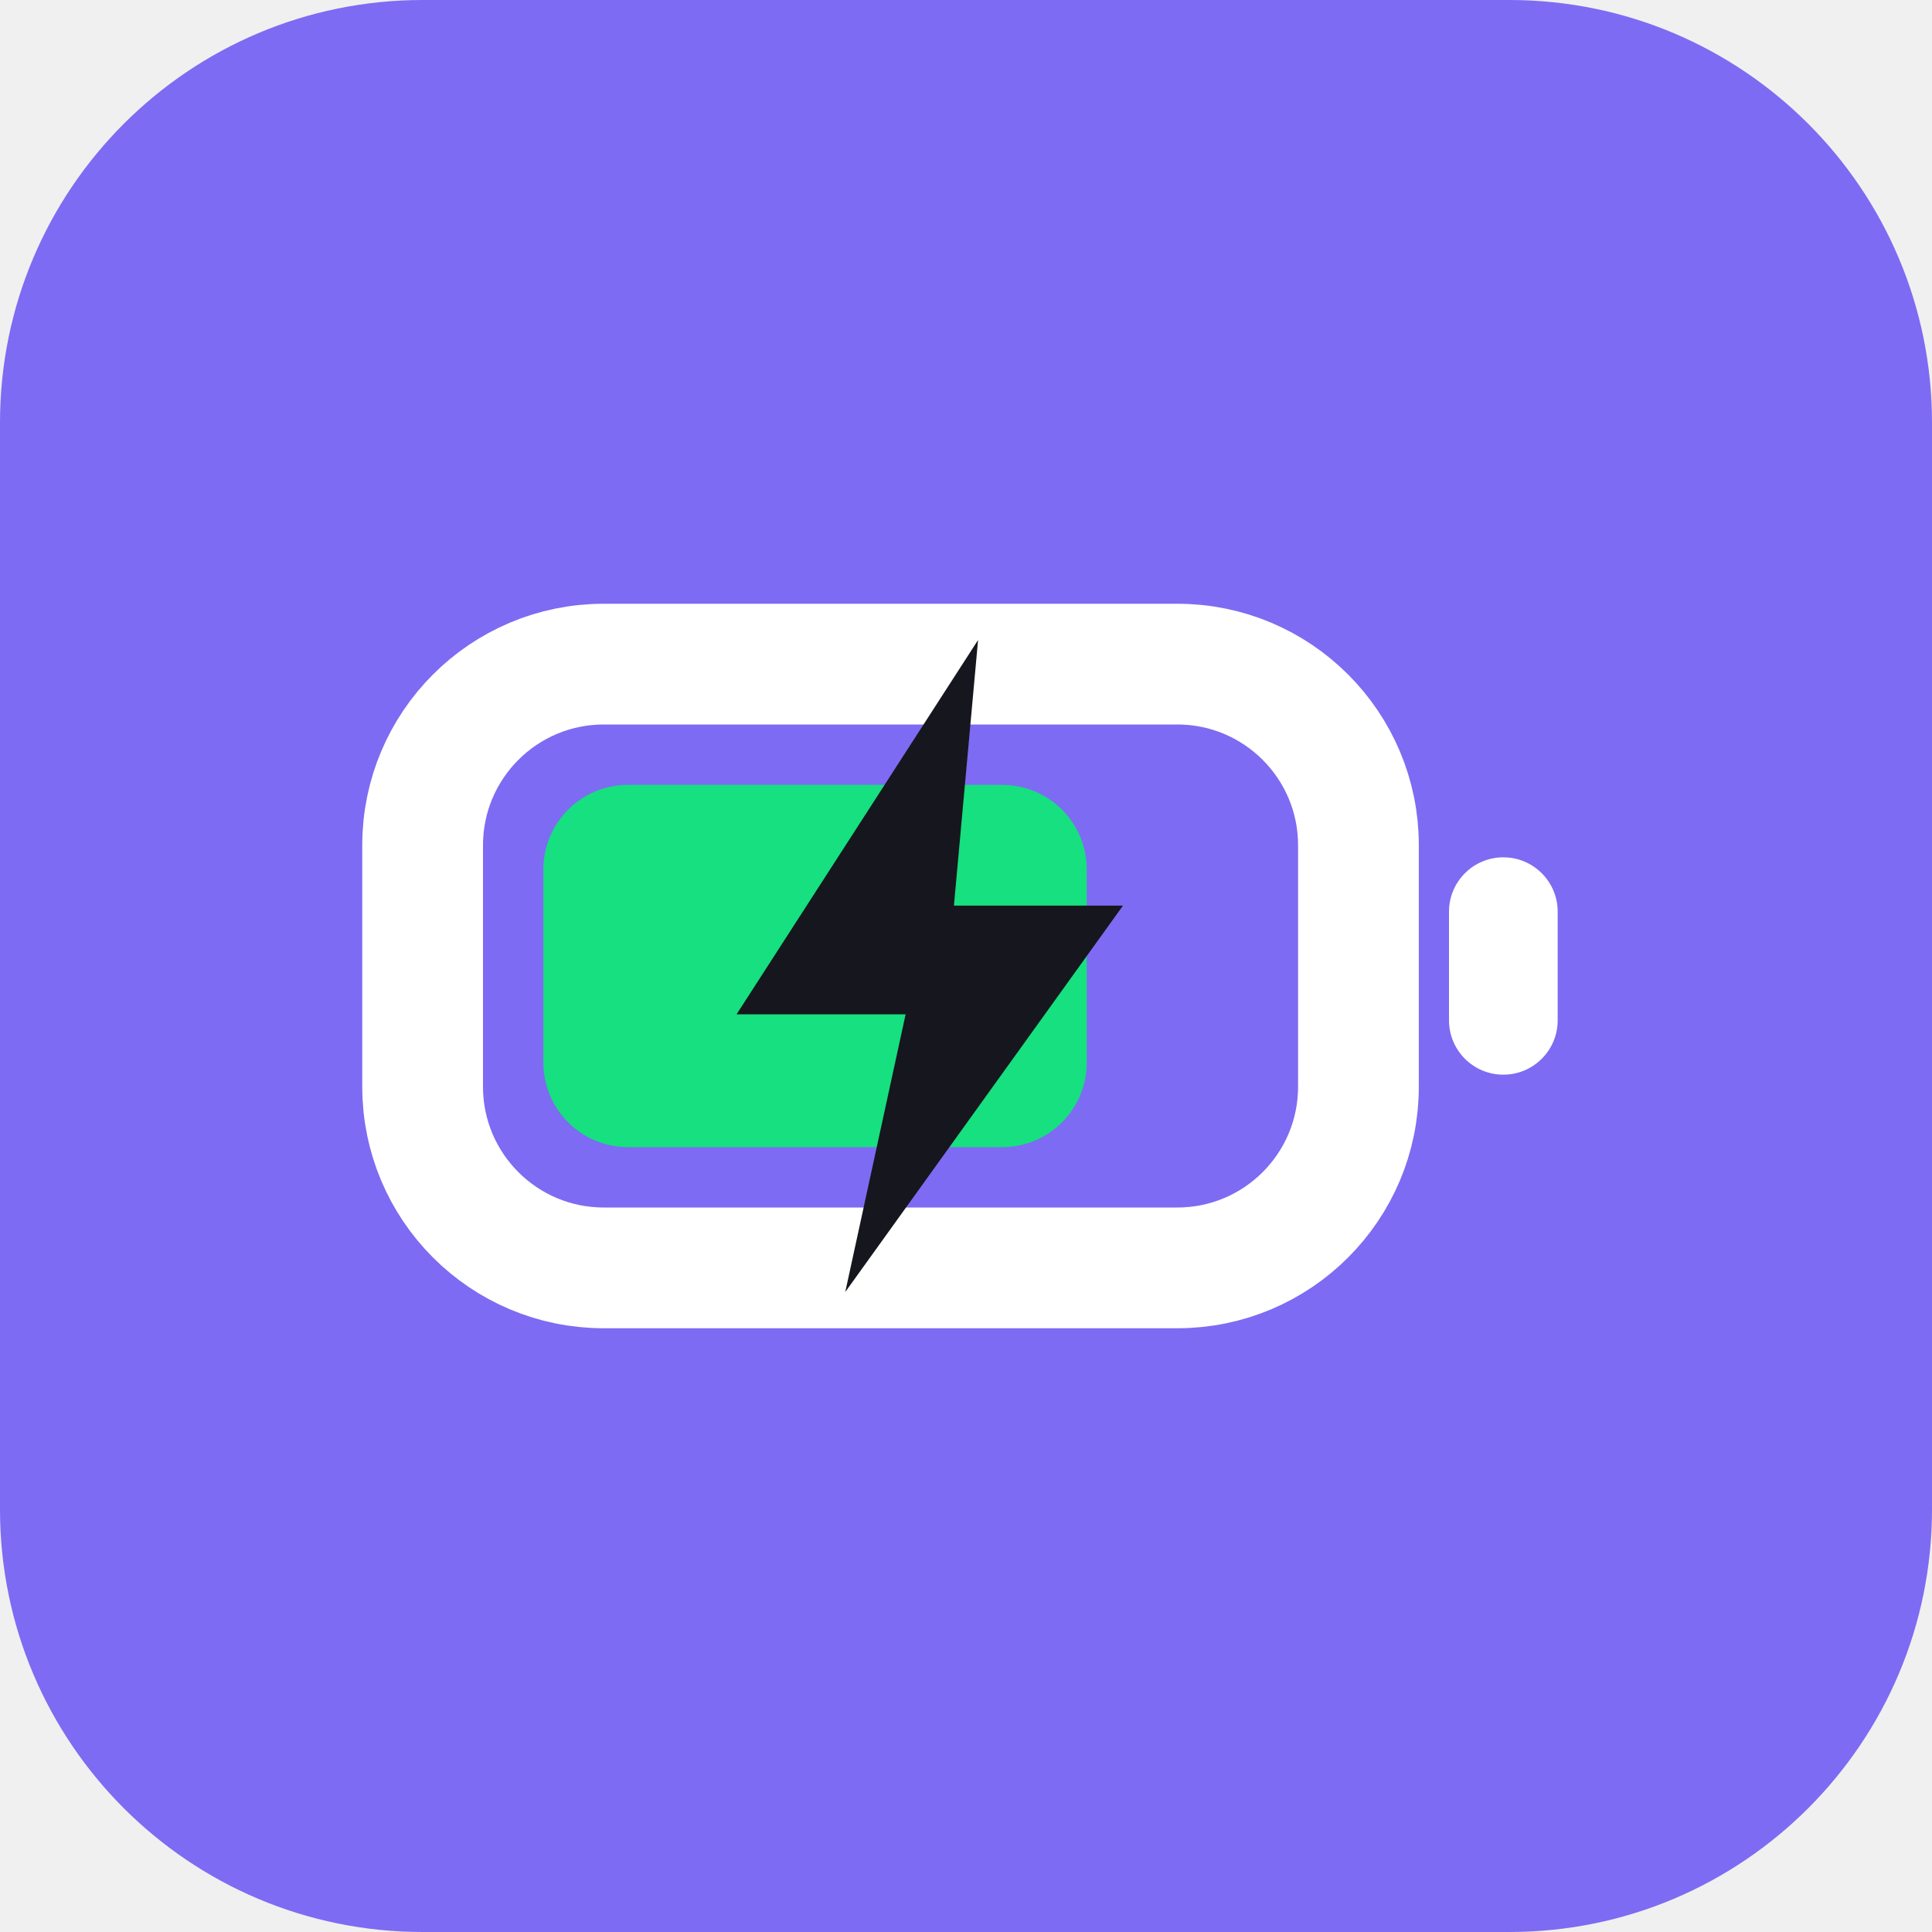
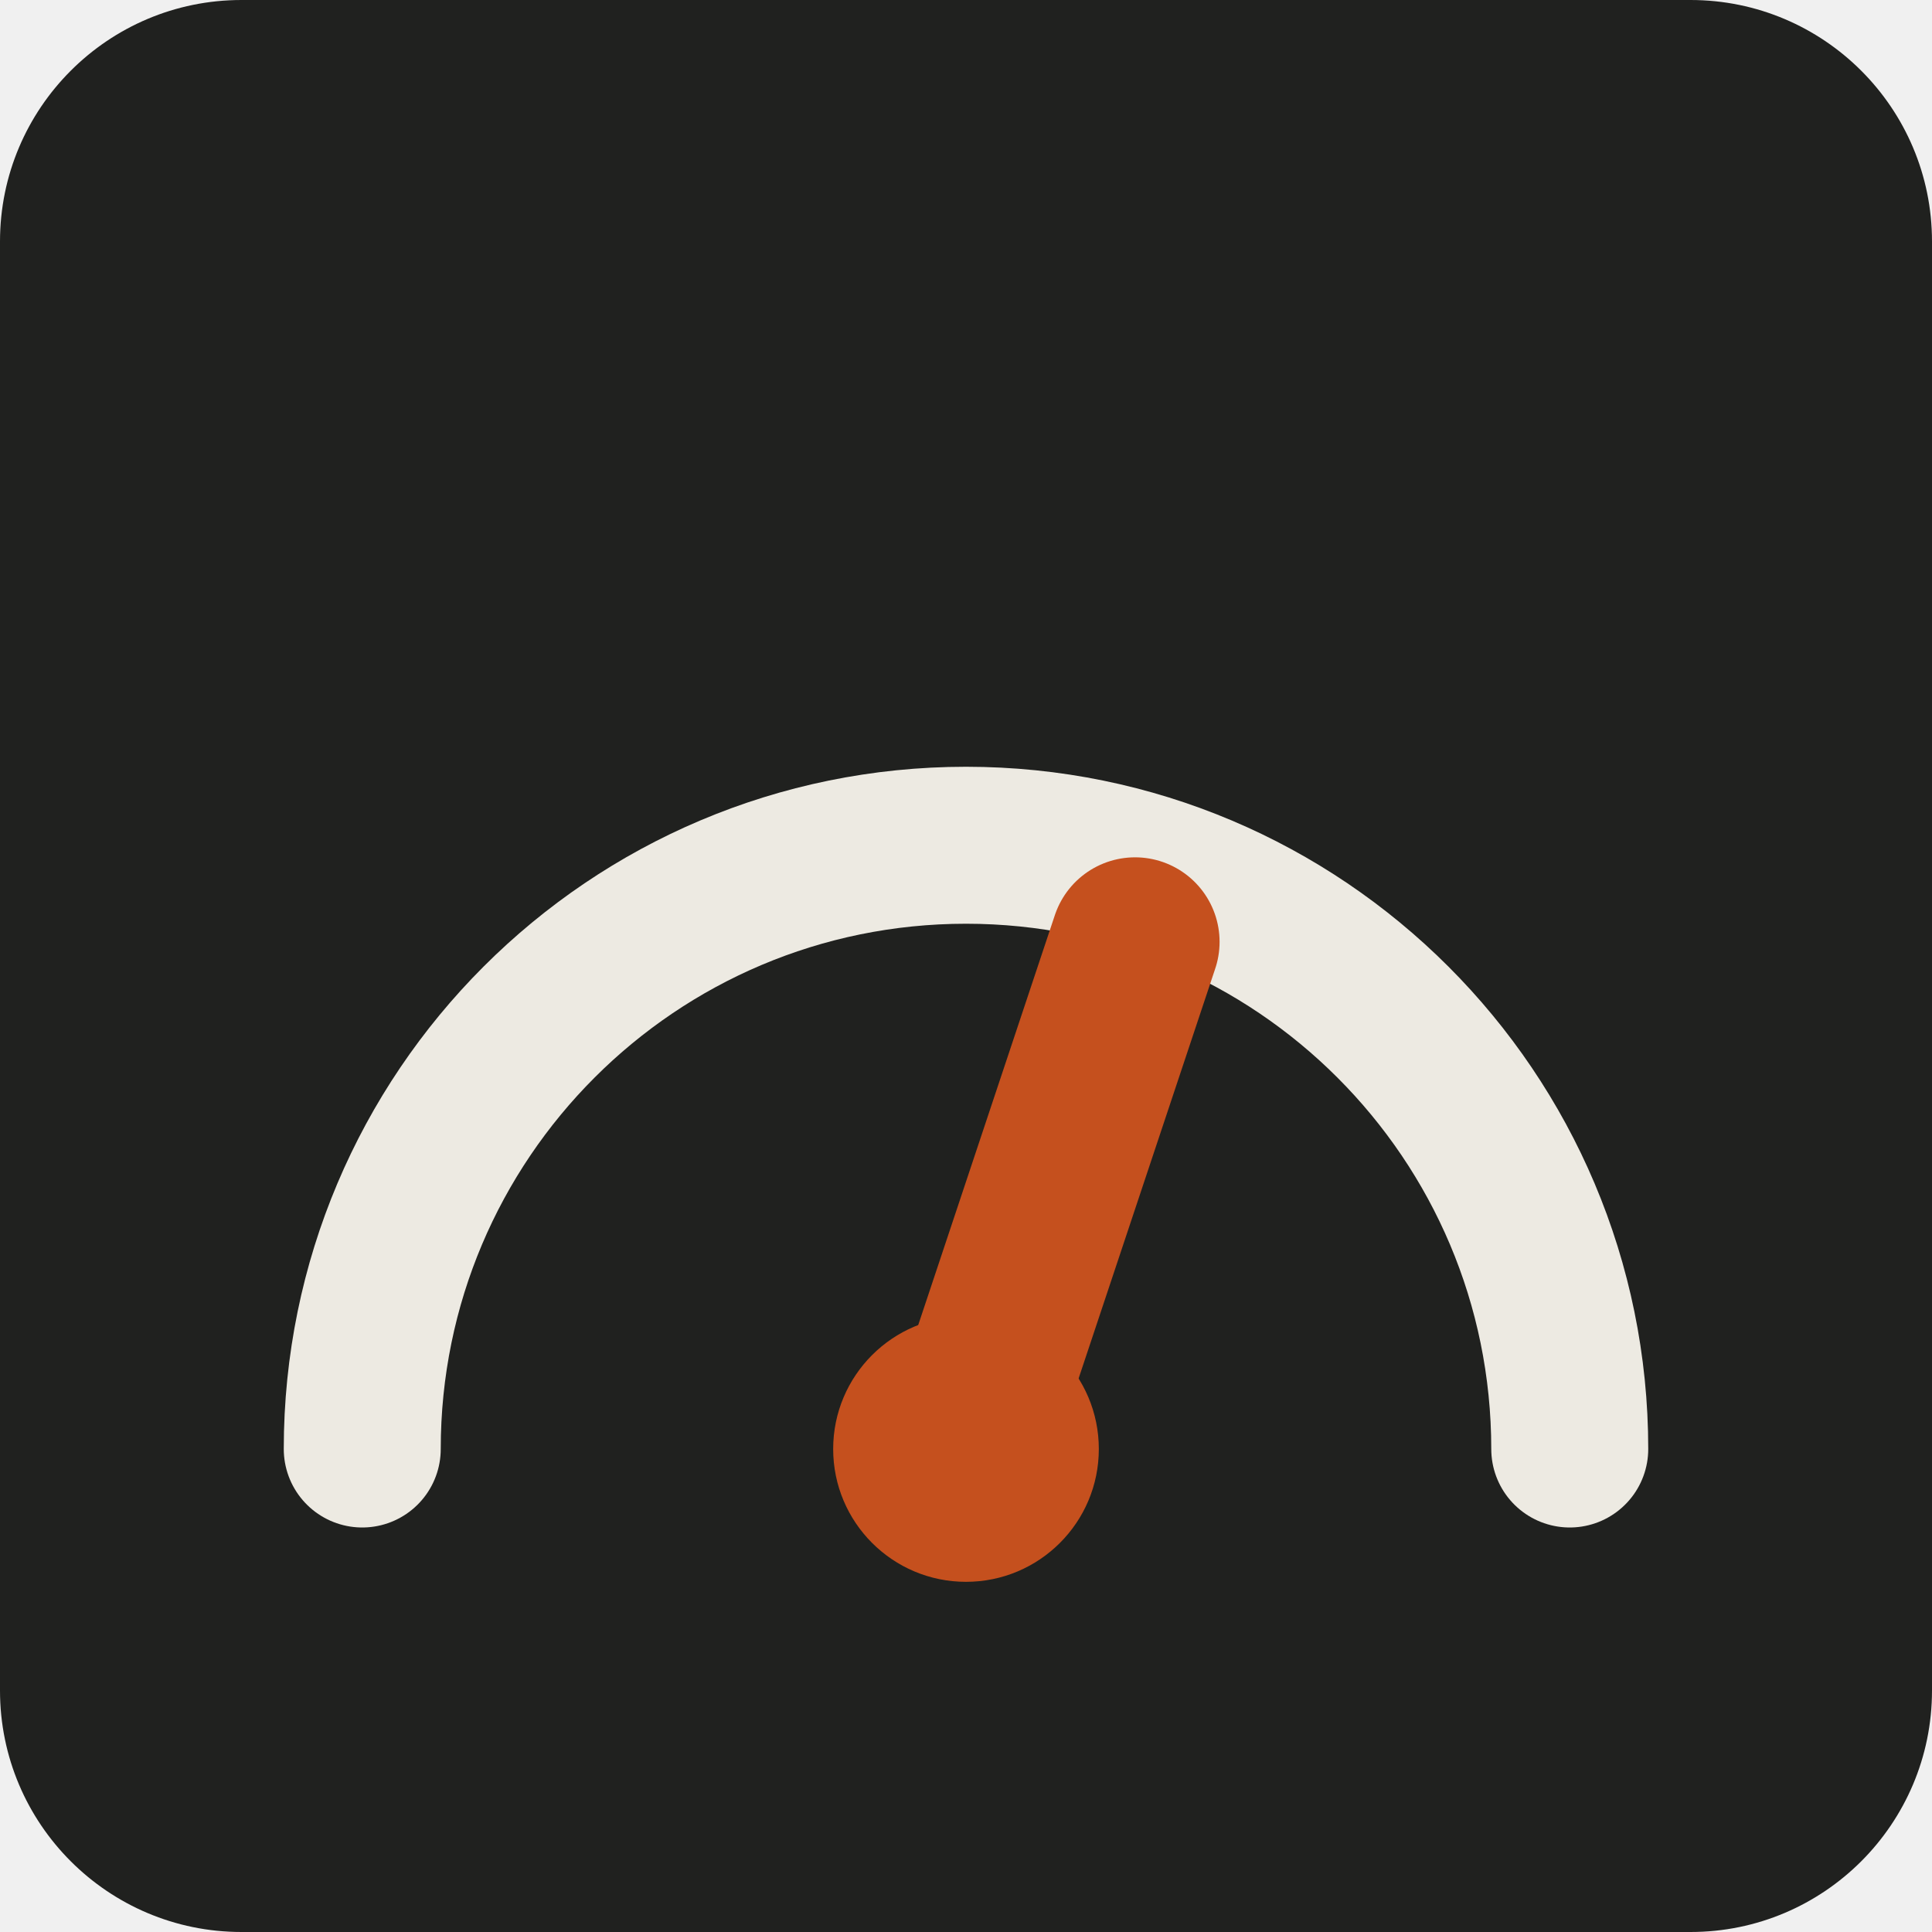
<svg xmlns="http://www.w3.org/2000/svg" viewBox="0 0 32 32">
-   <rect width="32" height="32" rx="7" fill="#7d6bf3" />
-   <g transform="translate(4,4)">
-     <rect x="3" y="7" width="15.5" height="10" rx="3" fill="none" stroke="#fff" stroke-width="2" />
-     <rect x="5" y="9" width="9" height="6" rx="1.4" fill="#16e07f" />
-     <rect x="20" y="10.2" width="1.8" height="3.6" rx="0.9" fill="#fff" />
-     <path d="M12.2 6.6 8.2 12.8 11 12.8 10 17.4 14.6 11 11.8 11Z" fill="#16161e" />
-   </g>
+   <rect width="32" height="32" rx="4" fill="#20211f" />
+   <path d="M6 24 A 10 10 0 0 1 26 24" fill="none" stroke="#edeae2" stroke-width="2.6" stroke-linecap="round" />
+   <line x1="16" y1="24" x2="18.8" y2="15.6" stroke="#c5501e" stroke-width="2.8" stroke-linecap="round" />
+   <circle cx="16" cy="24" r="2.2" fill="#c5501e" />
</svg>
